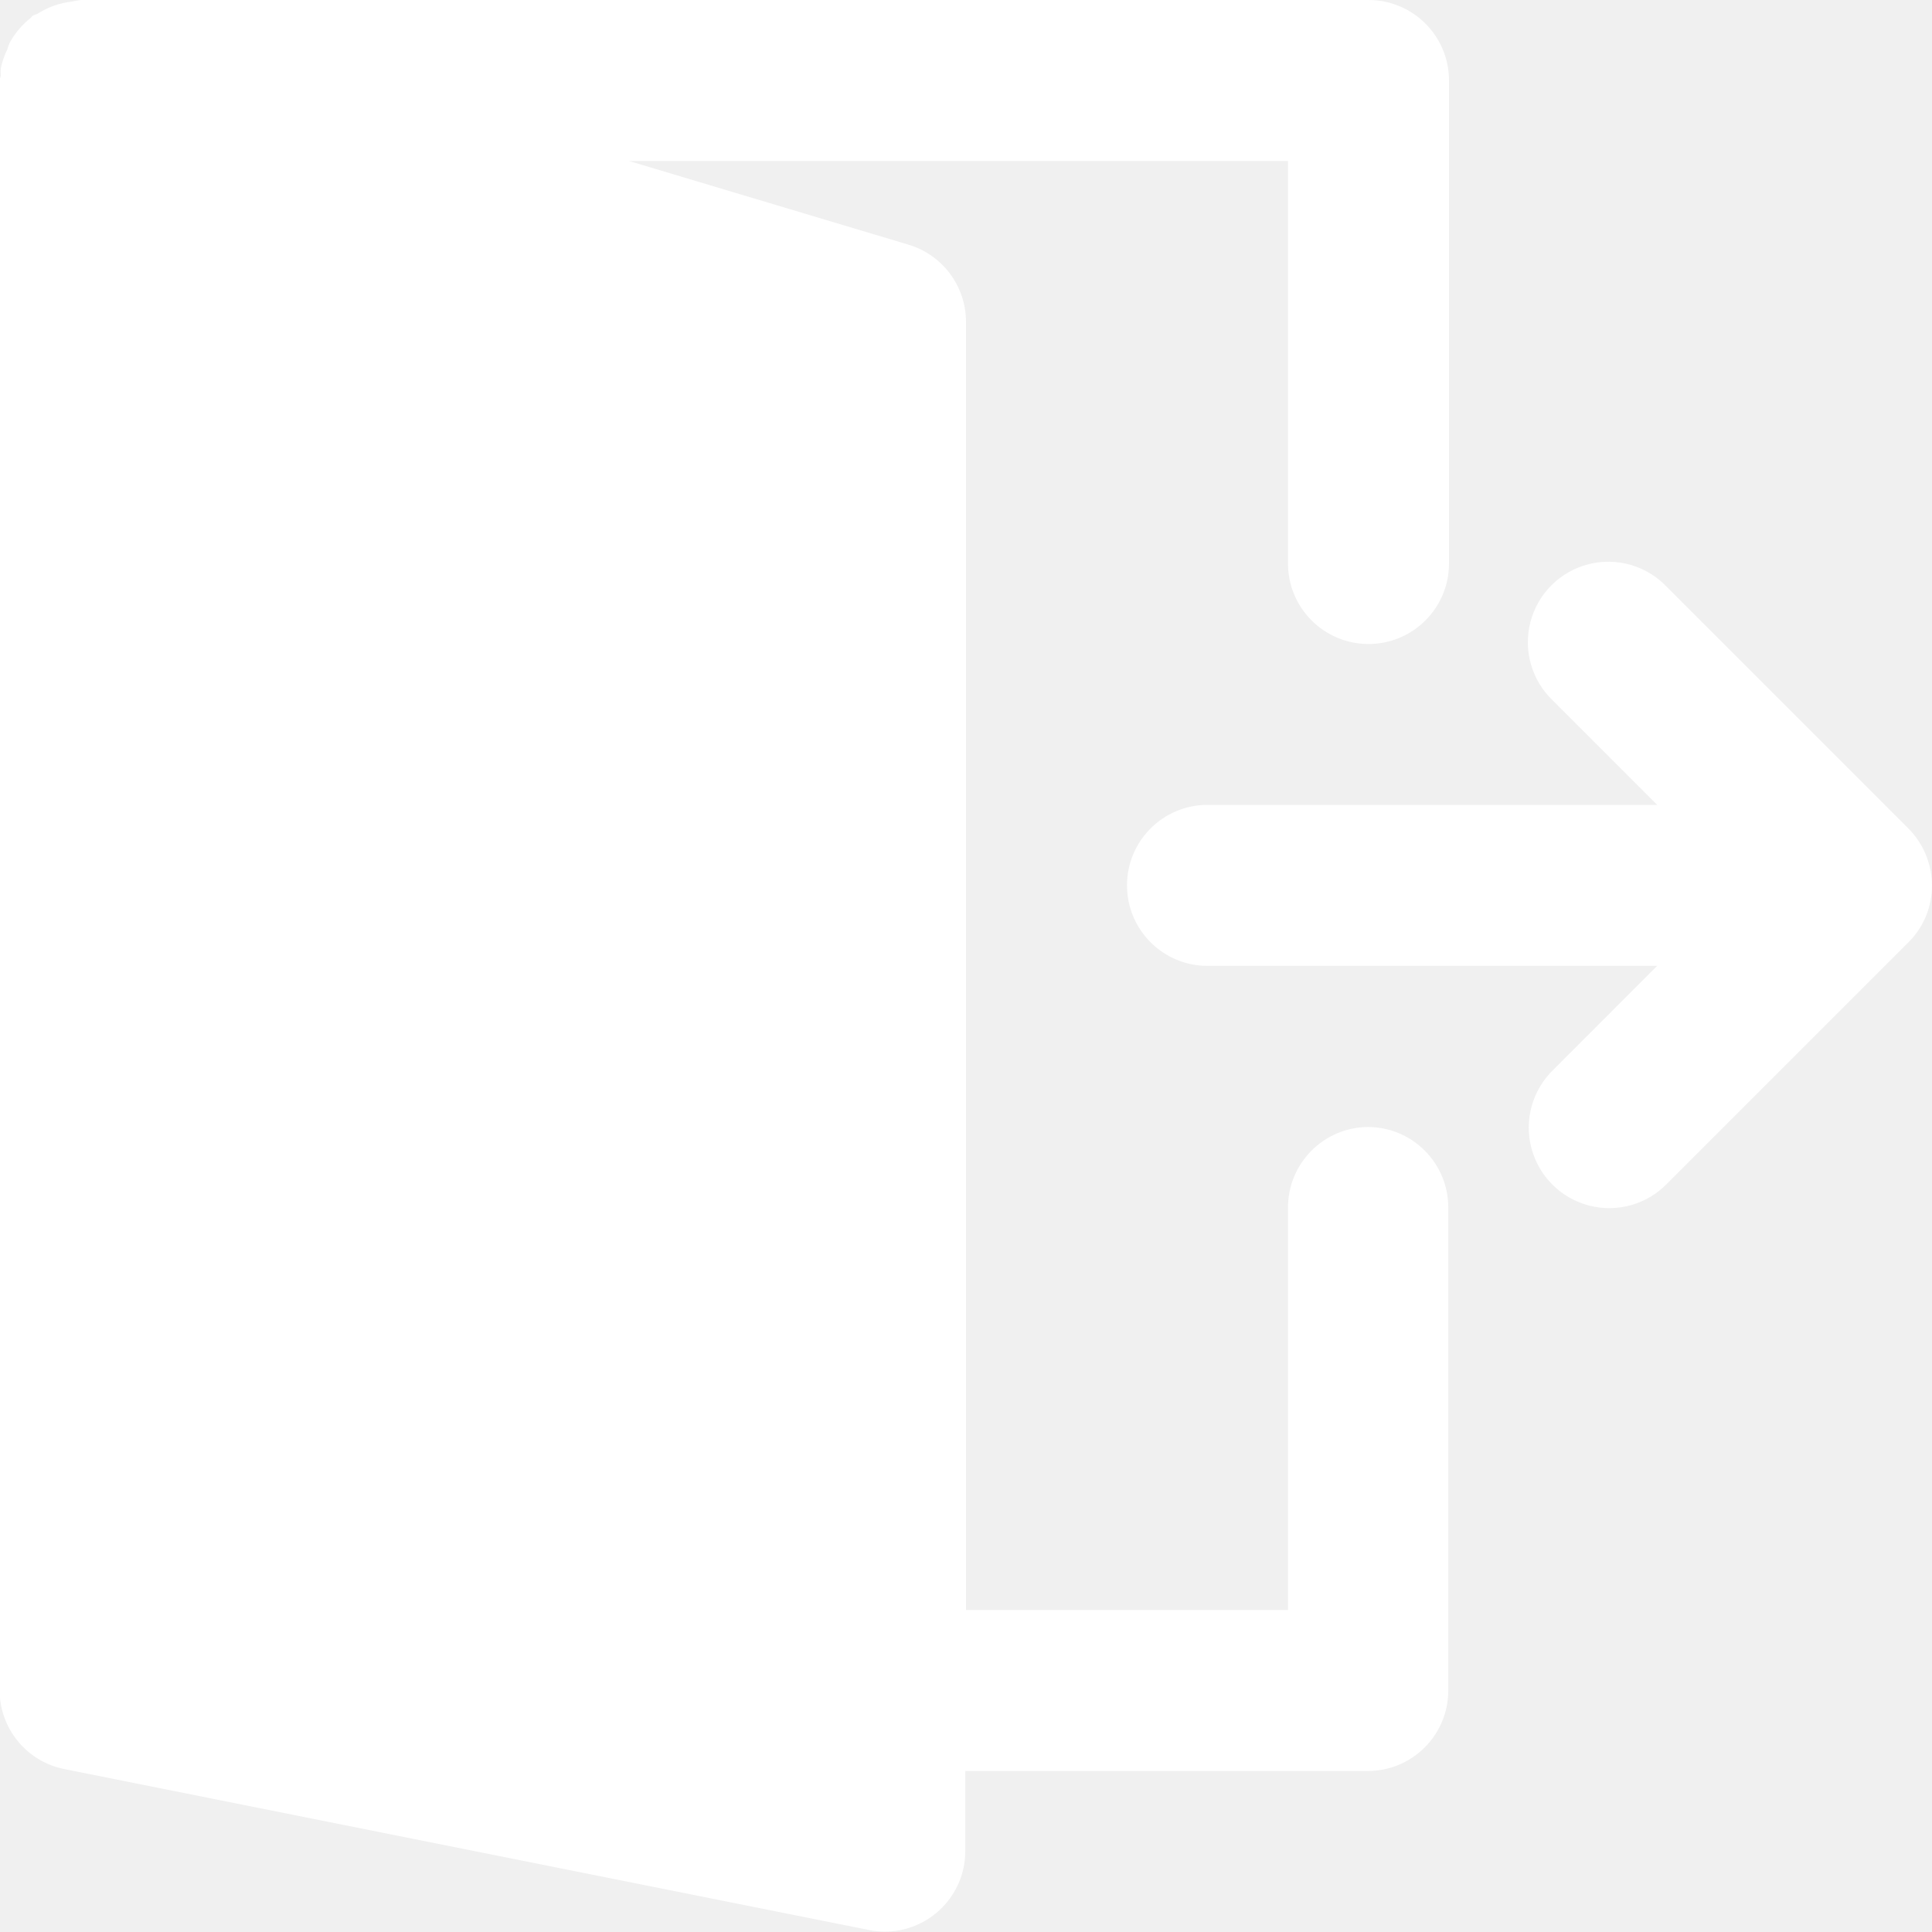
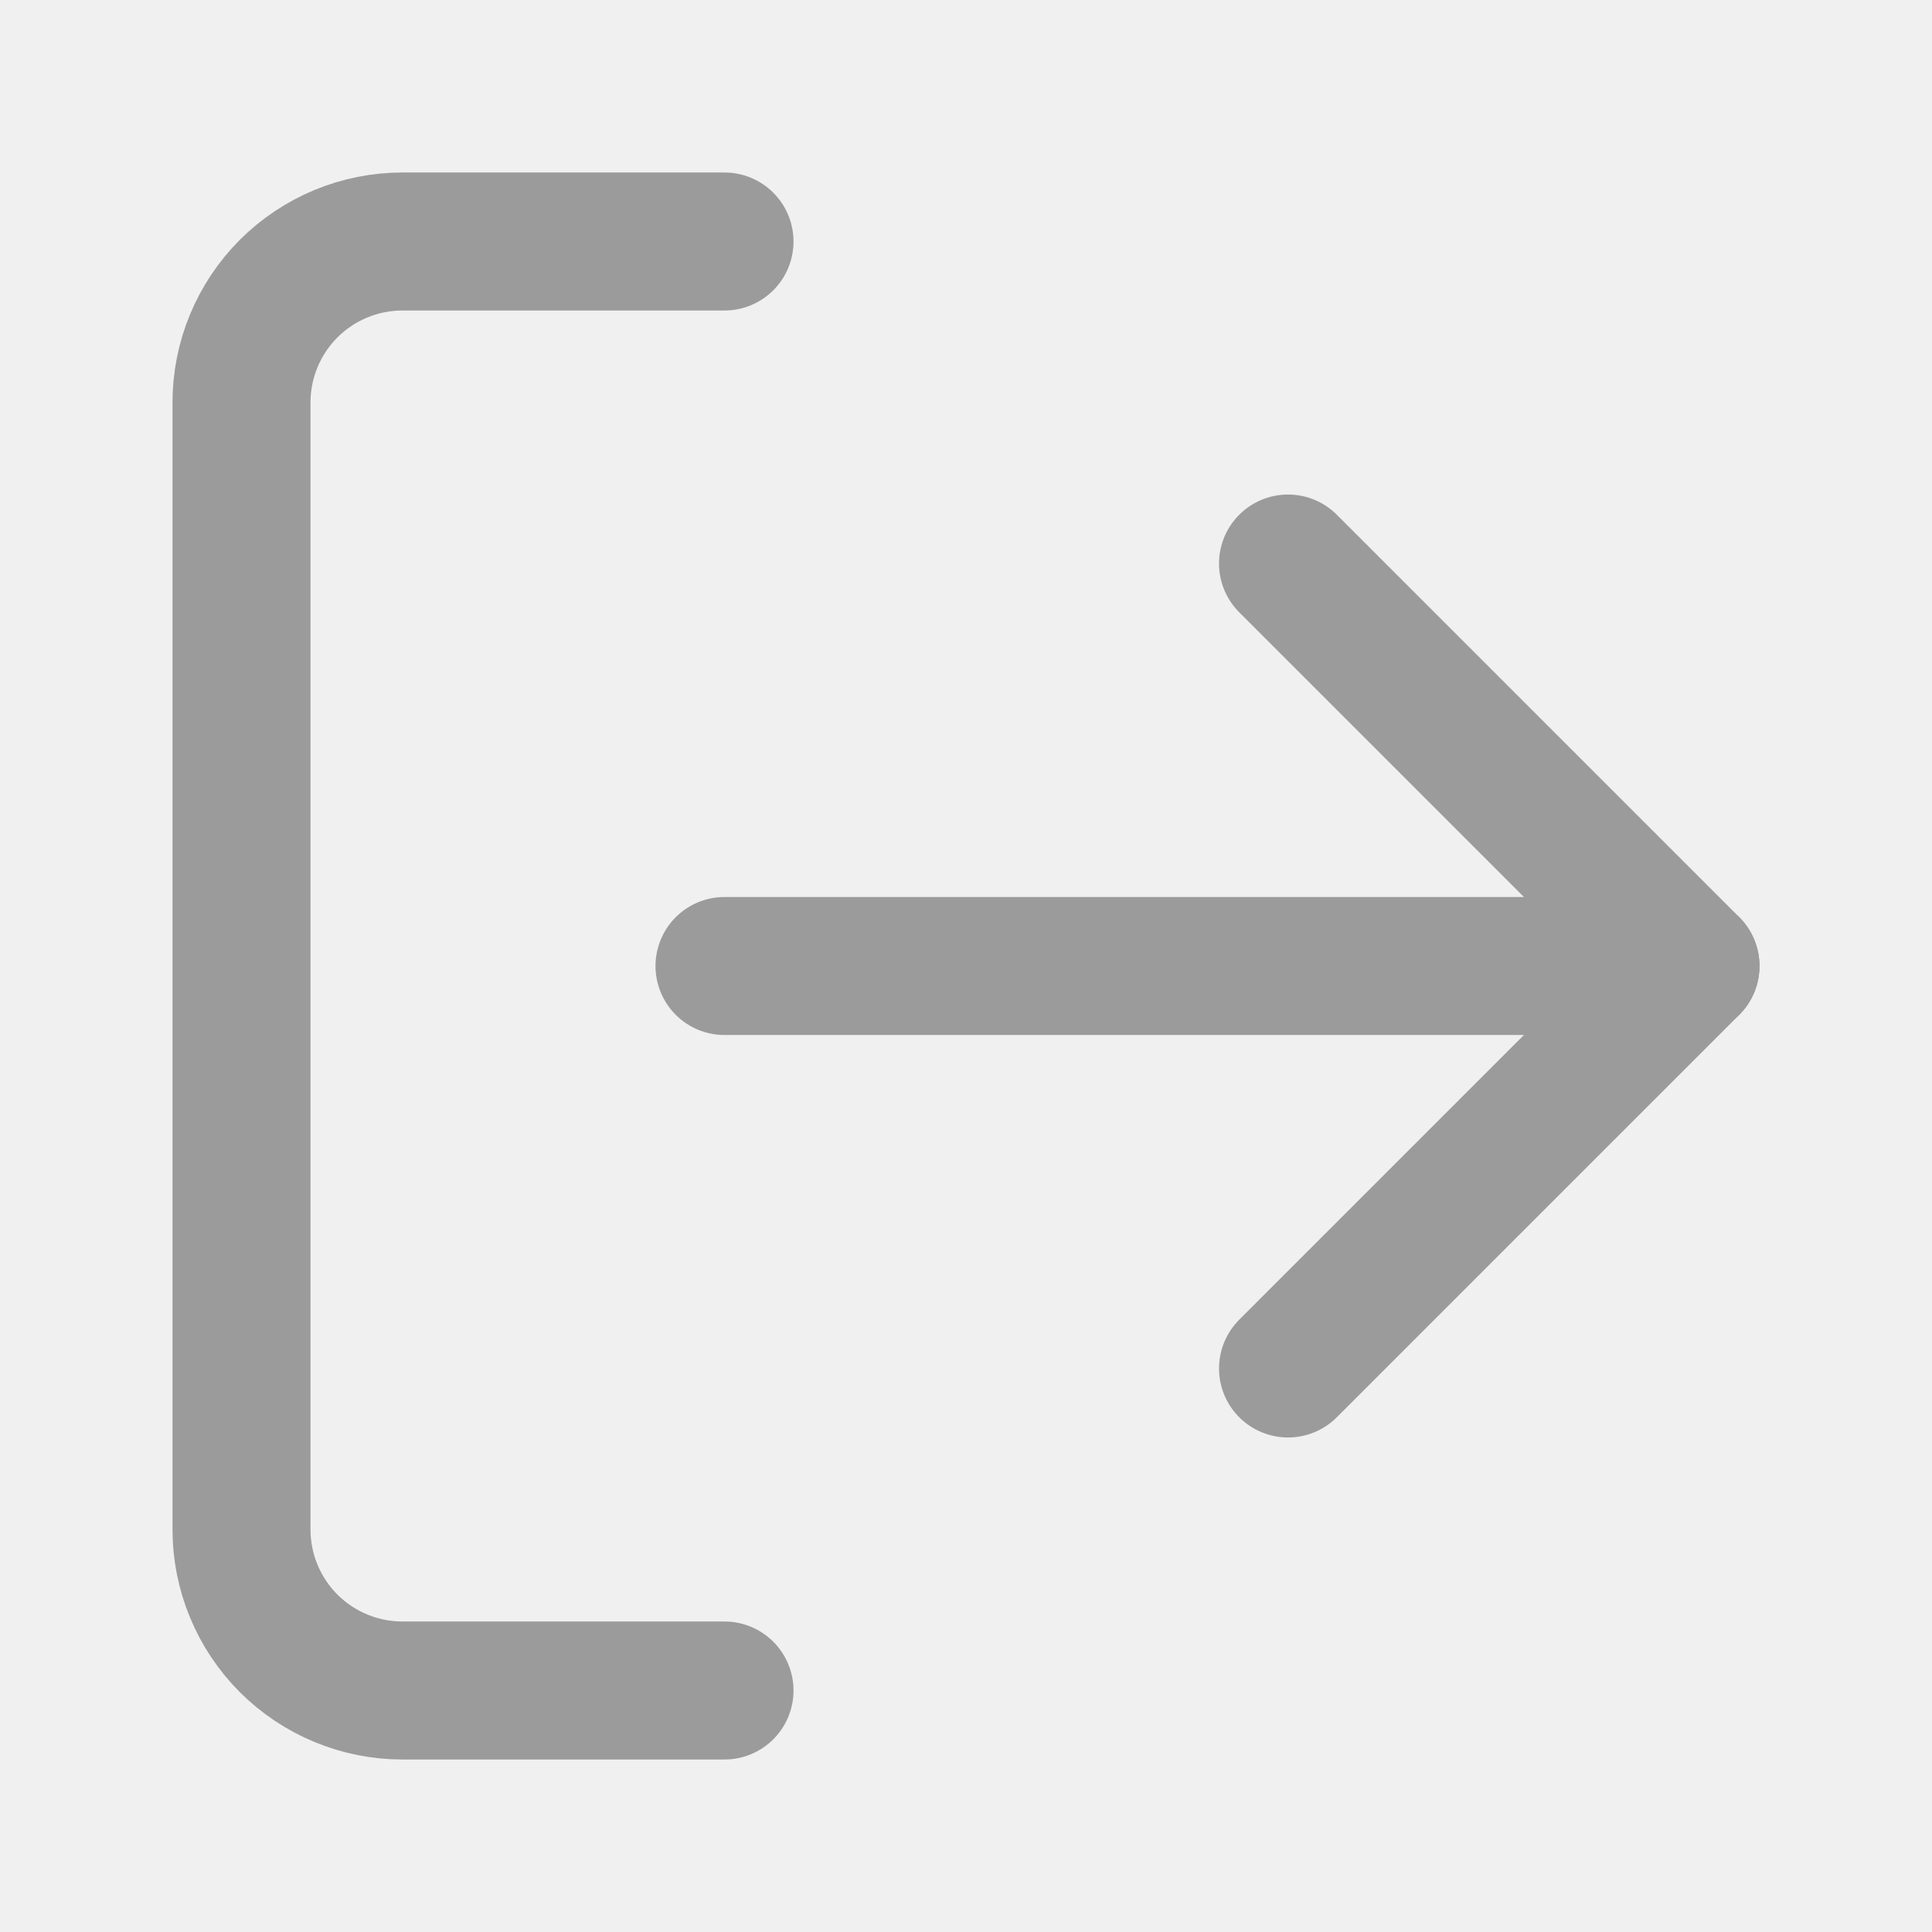
- <svg xmlns="http://www.w3.org/2000/svg" width="29.998" height="30" viewBox="0 0 29.998 30">
-   <g id="logout" transform="translate(-0.014)">
-     <g id="Group_700" data-name="Group 700" transform="translate(0.014)">
-       <g id="Group_699" data-name="Group 699" transform="translate(0)">
-         <path id="Path_112" data-name="Path 112" d="M311.084,153.861a1.264,1.264,0,0,0-.271-.408l-3.749-3.749a1.25,1.25,0,1,0-1.767,1.767l1.616,1.616H299.93a1.25,1.25,0,1,0,0,2.5h6.982L305.3,157.2a1.25,1.25,0,1,0,1.768,1.767l3.749-3.749a1.238,1.238,0,0,0,.271-.408A1.251,1.251,0,0,0,311.084,153.861Z" transform="translate(-281.18 -140.589)" fill="#fff" />
-         <path id="Path_113" data-name="Path 113" d="M21.264,17.5a1.25,1.25,0,0,0-1.25,1.25V25h-5V5a1.251,1.251,0,0,0-.891-1.2L9.781,2.5H20.014V8.75a1.25,1.25,0,0,0,2.5,0V1.25A1.25,1.25,0,0,0,21.264,0h-20a1.114,1.114,0,0,0-.129.024,1.235,1.235,0,0,0-.53.185C.578.226.544.227.518.247.508.255.5.269.494.276A1.238,1.238,0,0,0,.161.671a1.021,1.021,0,0,0-.035.1,1.186,1.186,0,0,0-.1.292.778.778,0,0,0,0,.109c0,.025-.018.048-.018.072v25a1.249,1.249,0,0,0,1,1.225l12.5,2.5a1.163,1.163,0,0,0,.245.025,1.251,1.251,0,0,0,1.25-1.25V27.5h6.25a1.25,1.25,0,0,0,1.25-1.25v-7.5A1.25,1.25,0,0,0,21.264,17.5Z" transform="translate(-0.014)" fill="#fff" />
-       </g>
-     </g>
-   </g>
+ <svg xmlns="http://www.w3.org/2000/svg" width="28" height="28" viewBox="0 0 28 28" fill="none">
+   <path d="M10.5 24.5H5.833C5.214 24.5 4.621 24.254 4.183 23.817C3.746 23.379 3.5 22.785 3.5 22.167V5.833C3.5 5.214 3.746 4.621 4.183 4.183C4.621 3.746 5.214 3.5 5.833 3.5H10.5" stroke="#9B9B9B" stroke-width="2" stroke-linecap="round" stroke-linejoin="round" />
+   <path d="M18.667 19.833L24.5 14L18.667 8.167" stroke="#9B9B9B" stroke-width="2" stroke-linecap="round" stroke-linejoin="round" />
+   <path d="M24.5 14H10.5" stroke="#9B9B9B" stroke-width="2" stroke-linecap="round" stroke-linejoin="round" />
</svg>
